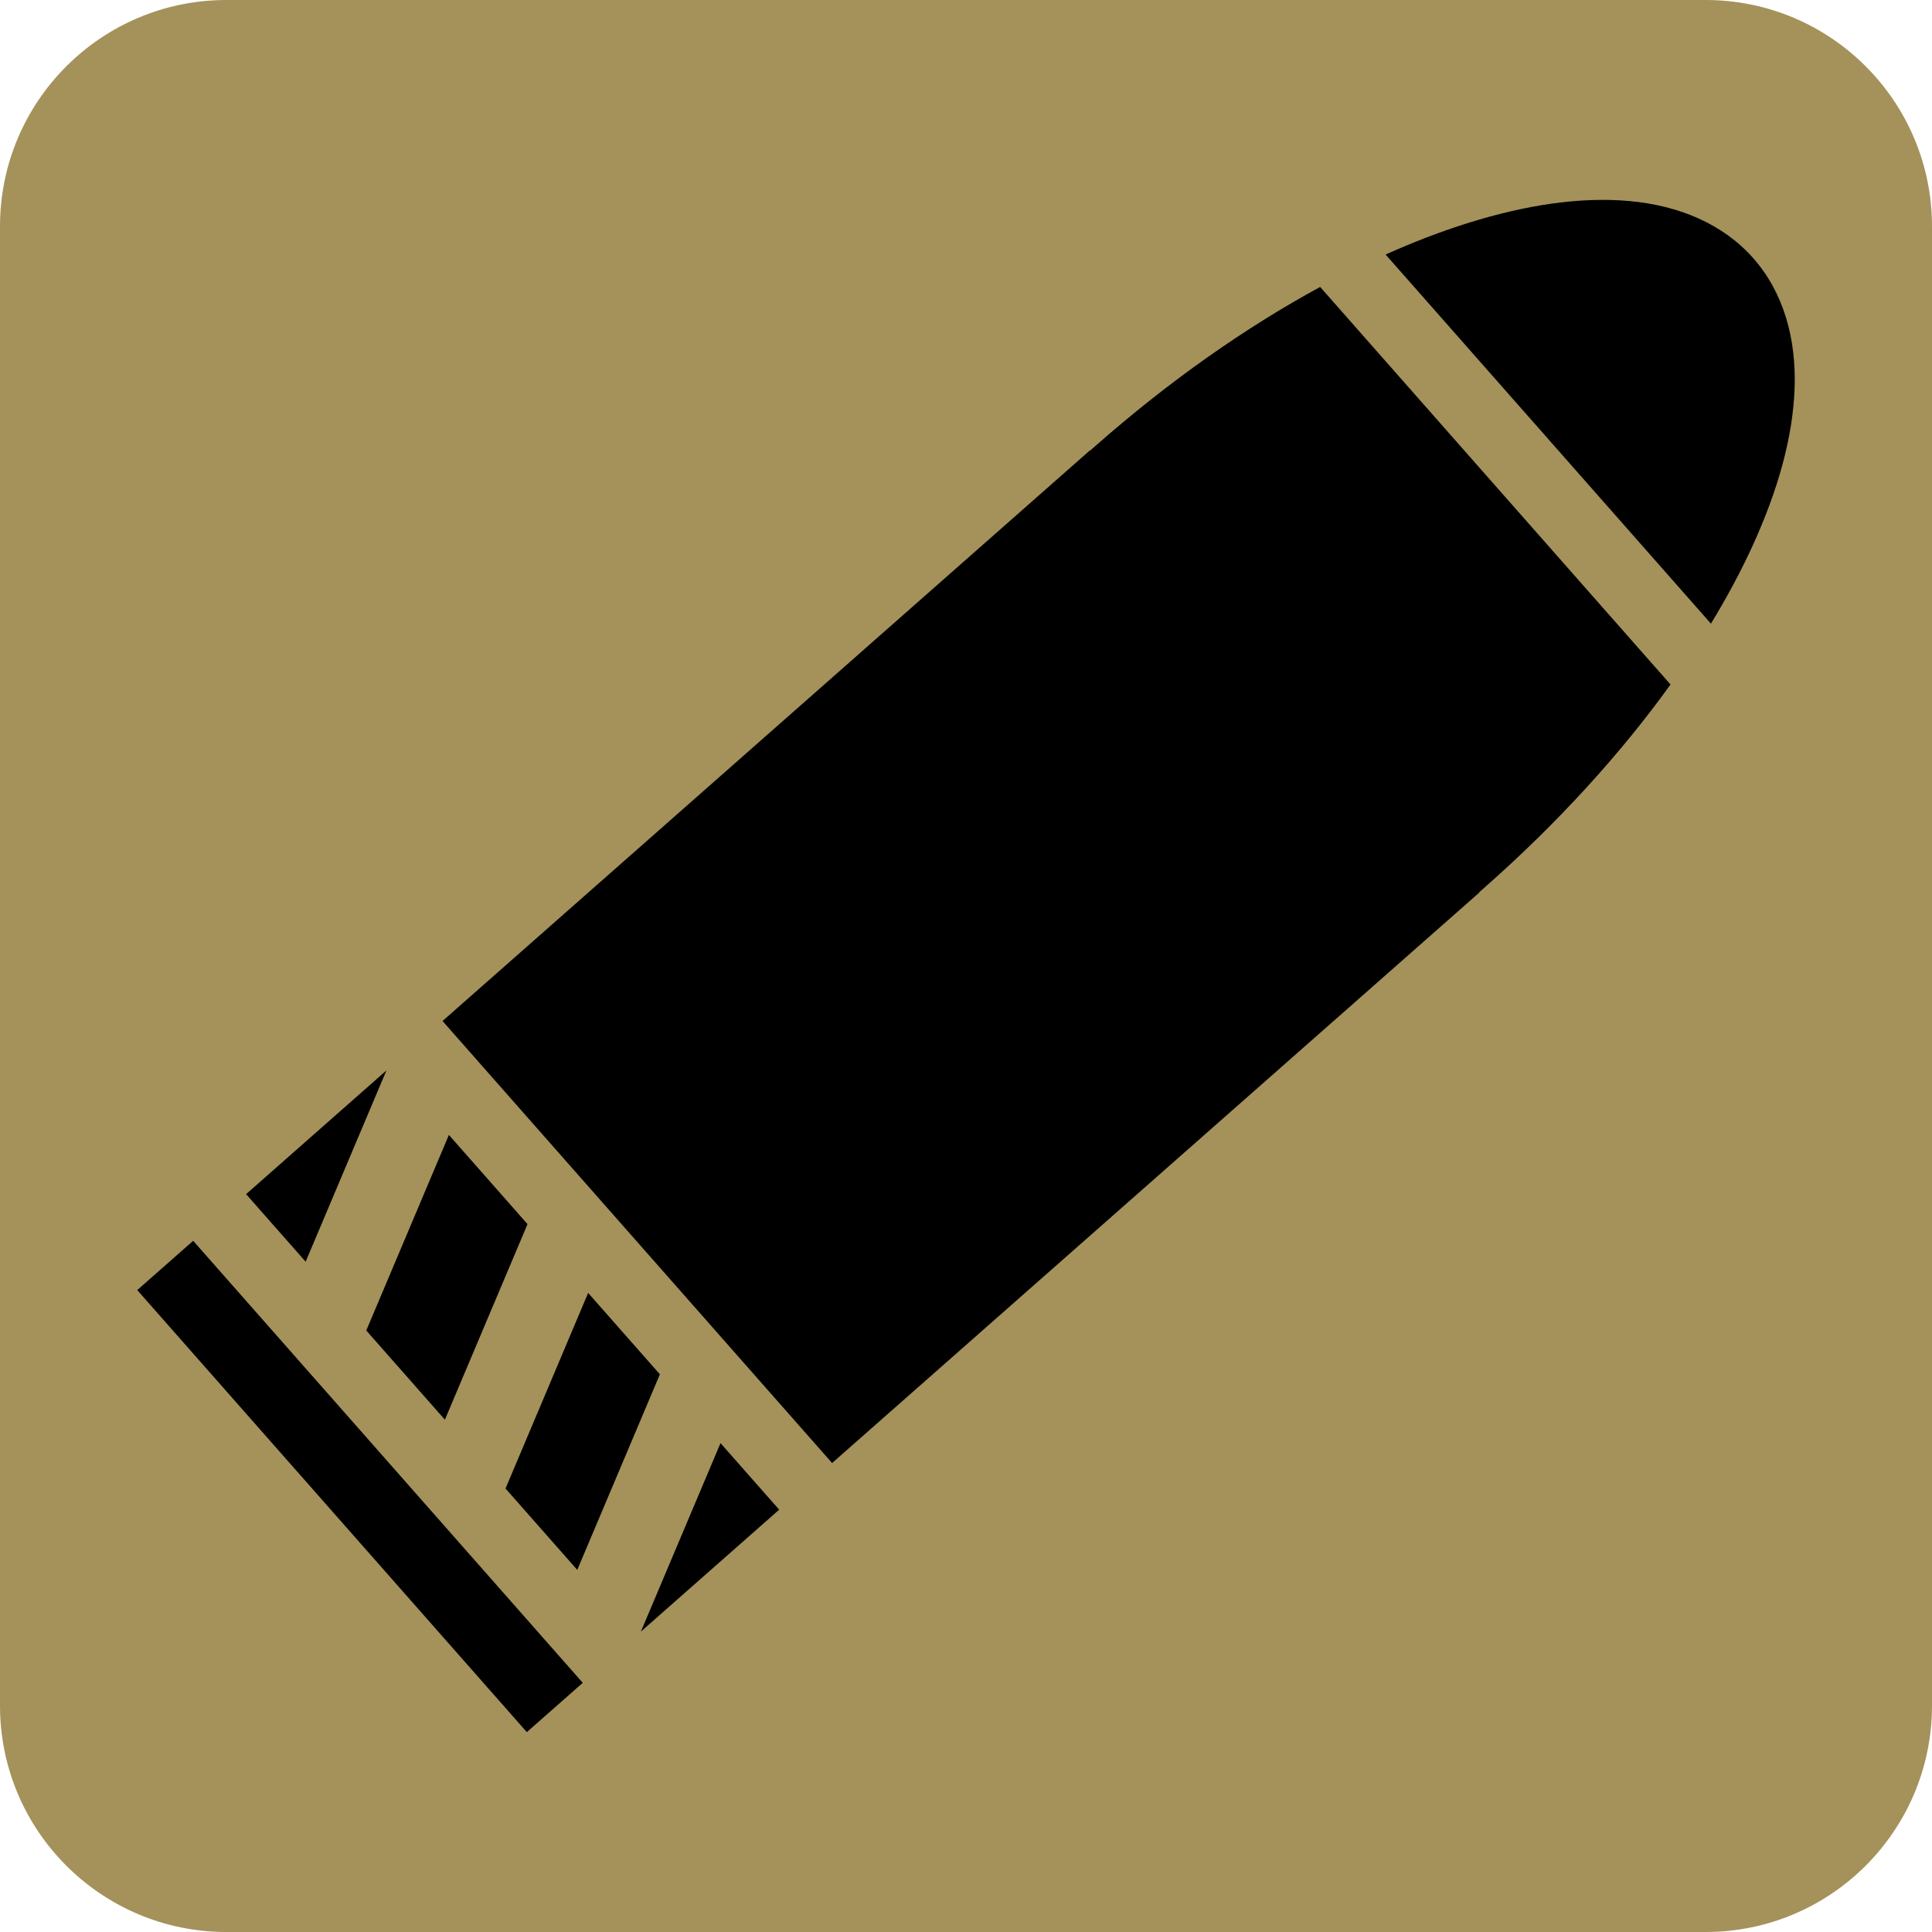
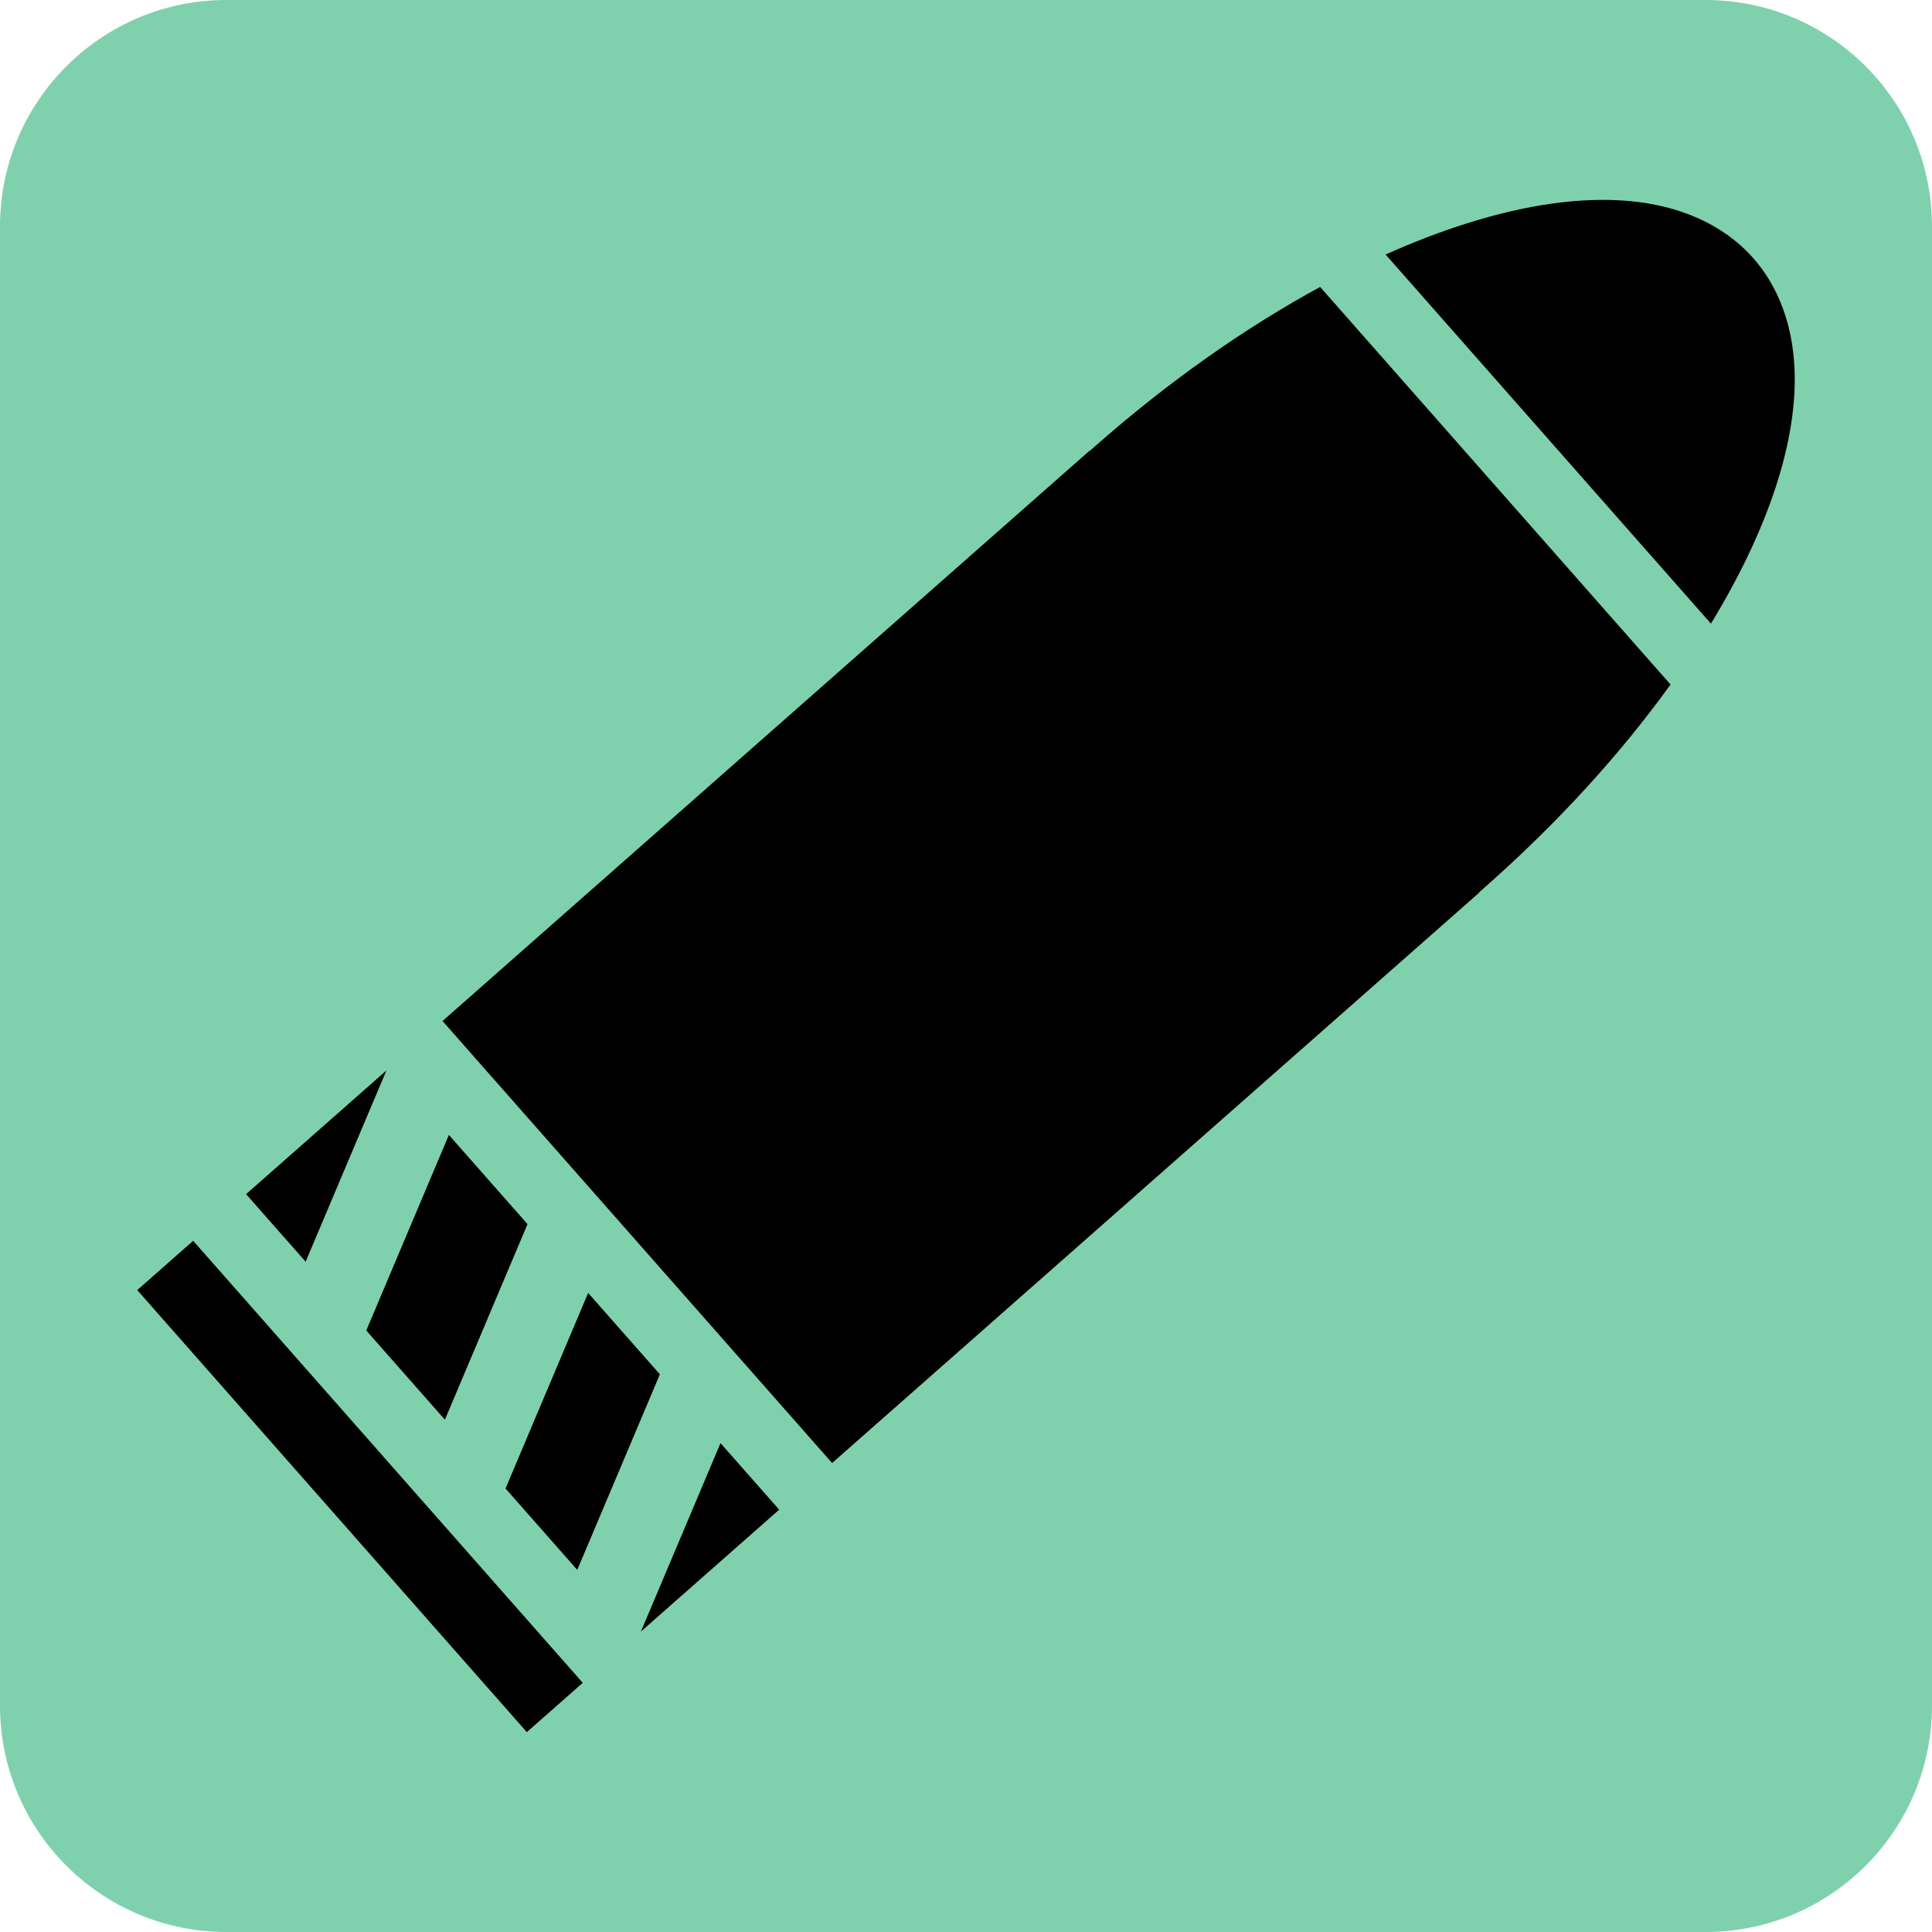
<svg xmlns="http://www.w3.org/2000/svg" style="height: 66px; width: 66px;" viewBox="0 0 512 512">
-   <rect fill="#a4925a" fill-opacity="1" height="512" width="512" rx="60" ry="60" />
+   <rect fill="#7fd1ae" fill-opacity="1" height="512" width="512" rx="60" ry="60" />
  <g class="" style="touch-action: none;" transform="translate(0,0)">
    <path d="M372.386 52.97l-14.822 13.064 103.244 117.142 14.822-13.064zm-30.23 26.646l-36.649 32.303 15.549 17.64zm16.865 16.346l-20.442 48.382-1.457 3.448 19.012 21.57 21.897-51.832zm-67.537 28.318L119.939 275.485l.054.062-1.294 1.141c-19.625 17.298-36.277 35.67-49.407 53.91l92.854 105.356c19.745-10.734 40.062-24.948 59.687-42.246l1.295-1.143.055.063 6.23-5.493 165.313-145.713zm102.615 11.482l-20.443 48.385-1.456 3.445 20.838 23.641 21.897-51.83zm36.904 41.873l-20.441 48.385-.973 2.303 37.194-32.783zM58.583 346.723c-4.228 6.959-7.93 13.848-11.015 20.592-6.73 14.712-10.7 28.778-11.157 41.78-.457 13.001 2.827 25.259 10.93 34.452 8.103 9.194 19.85 13.989 32.805 15.168 12.955 1.18 27.408-.992 42.847-5.822 7.078-2.214 14.377-5.02 21.811-8.342z" fill="#000000" fill-opacity="1" transform="translate(512, 512) scale(-1, -1) rotate(0, 256, 256)" />
  </g>
</svg>
